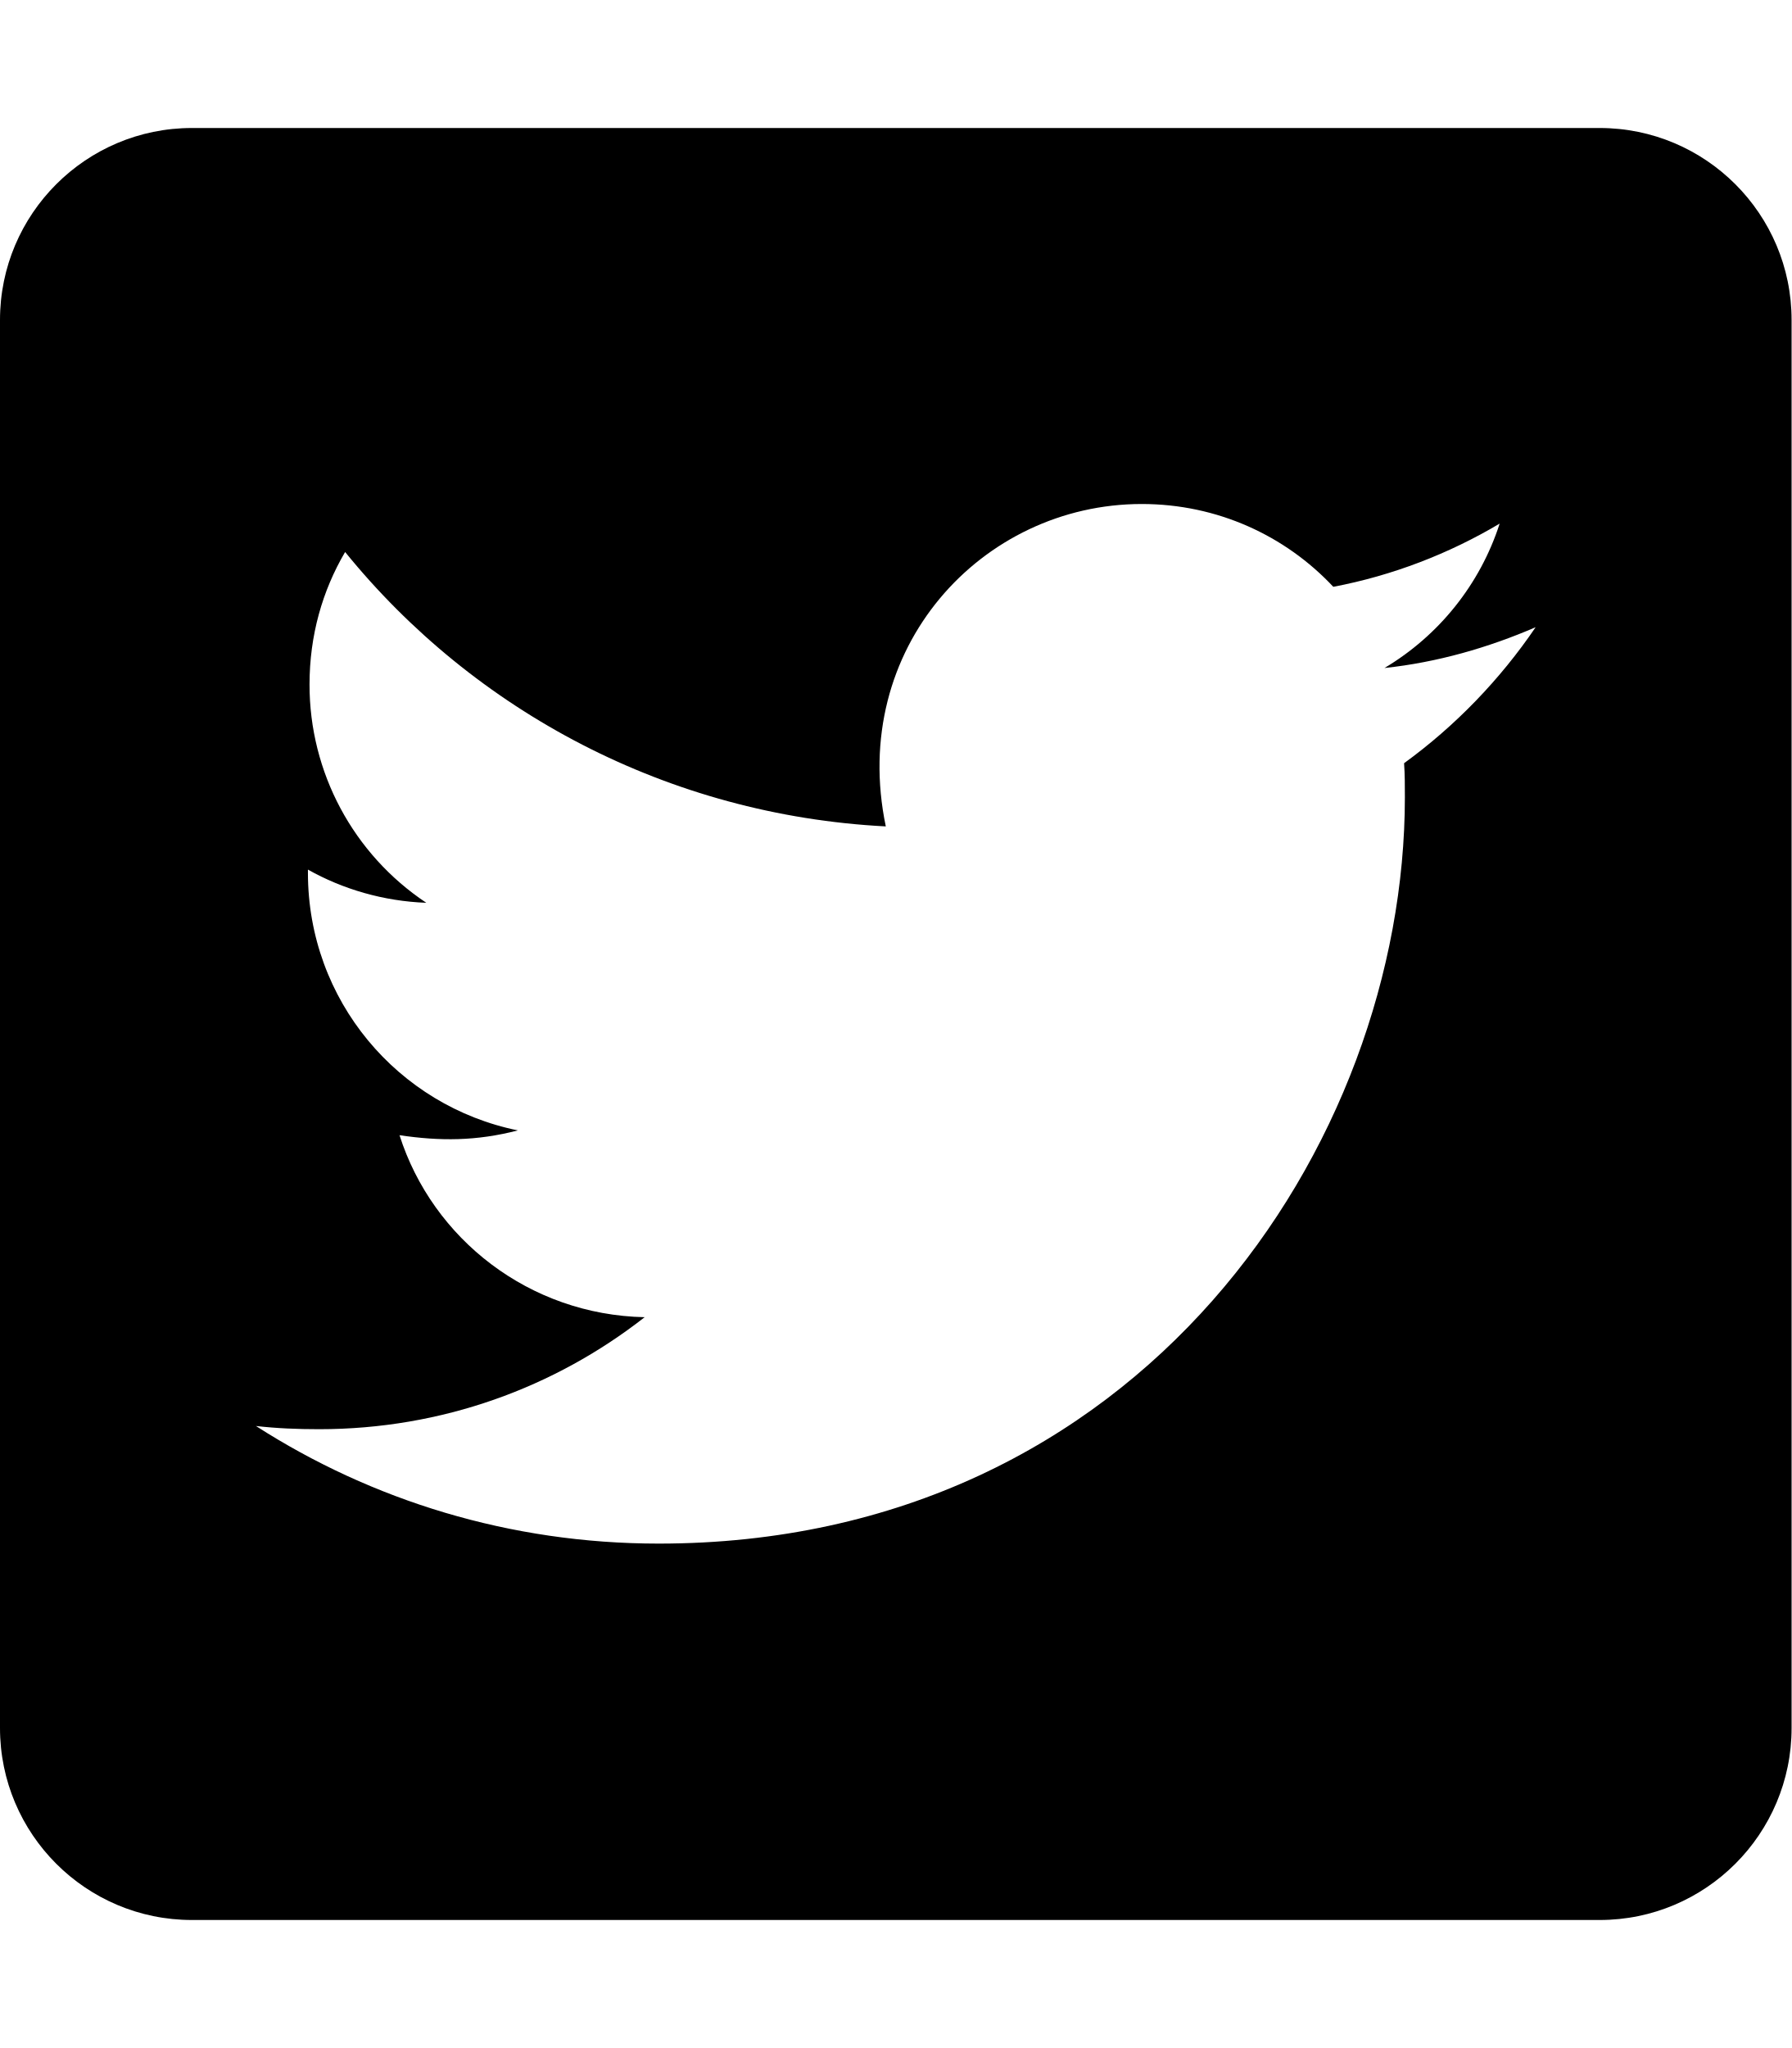
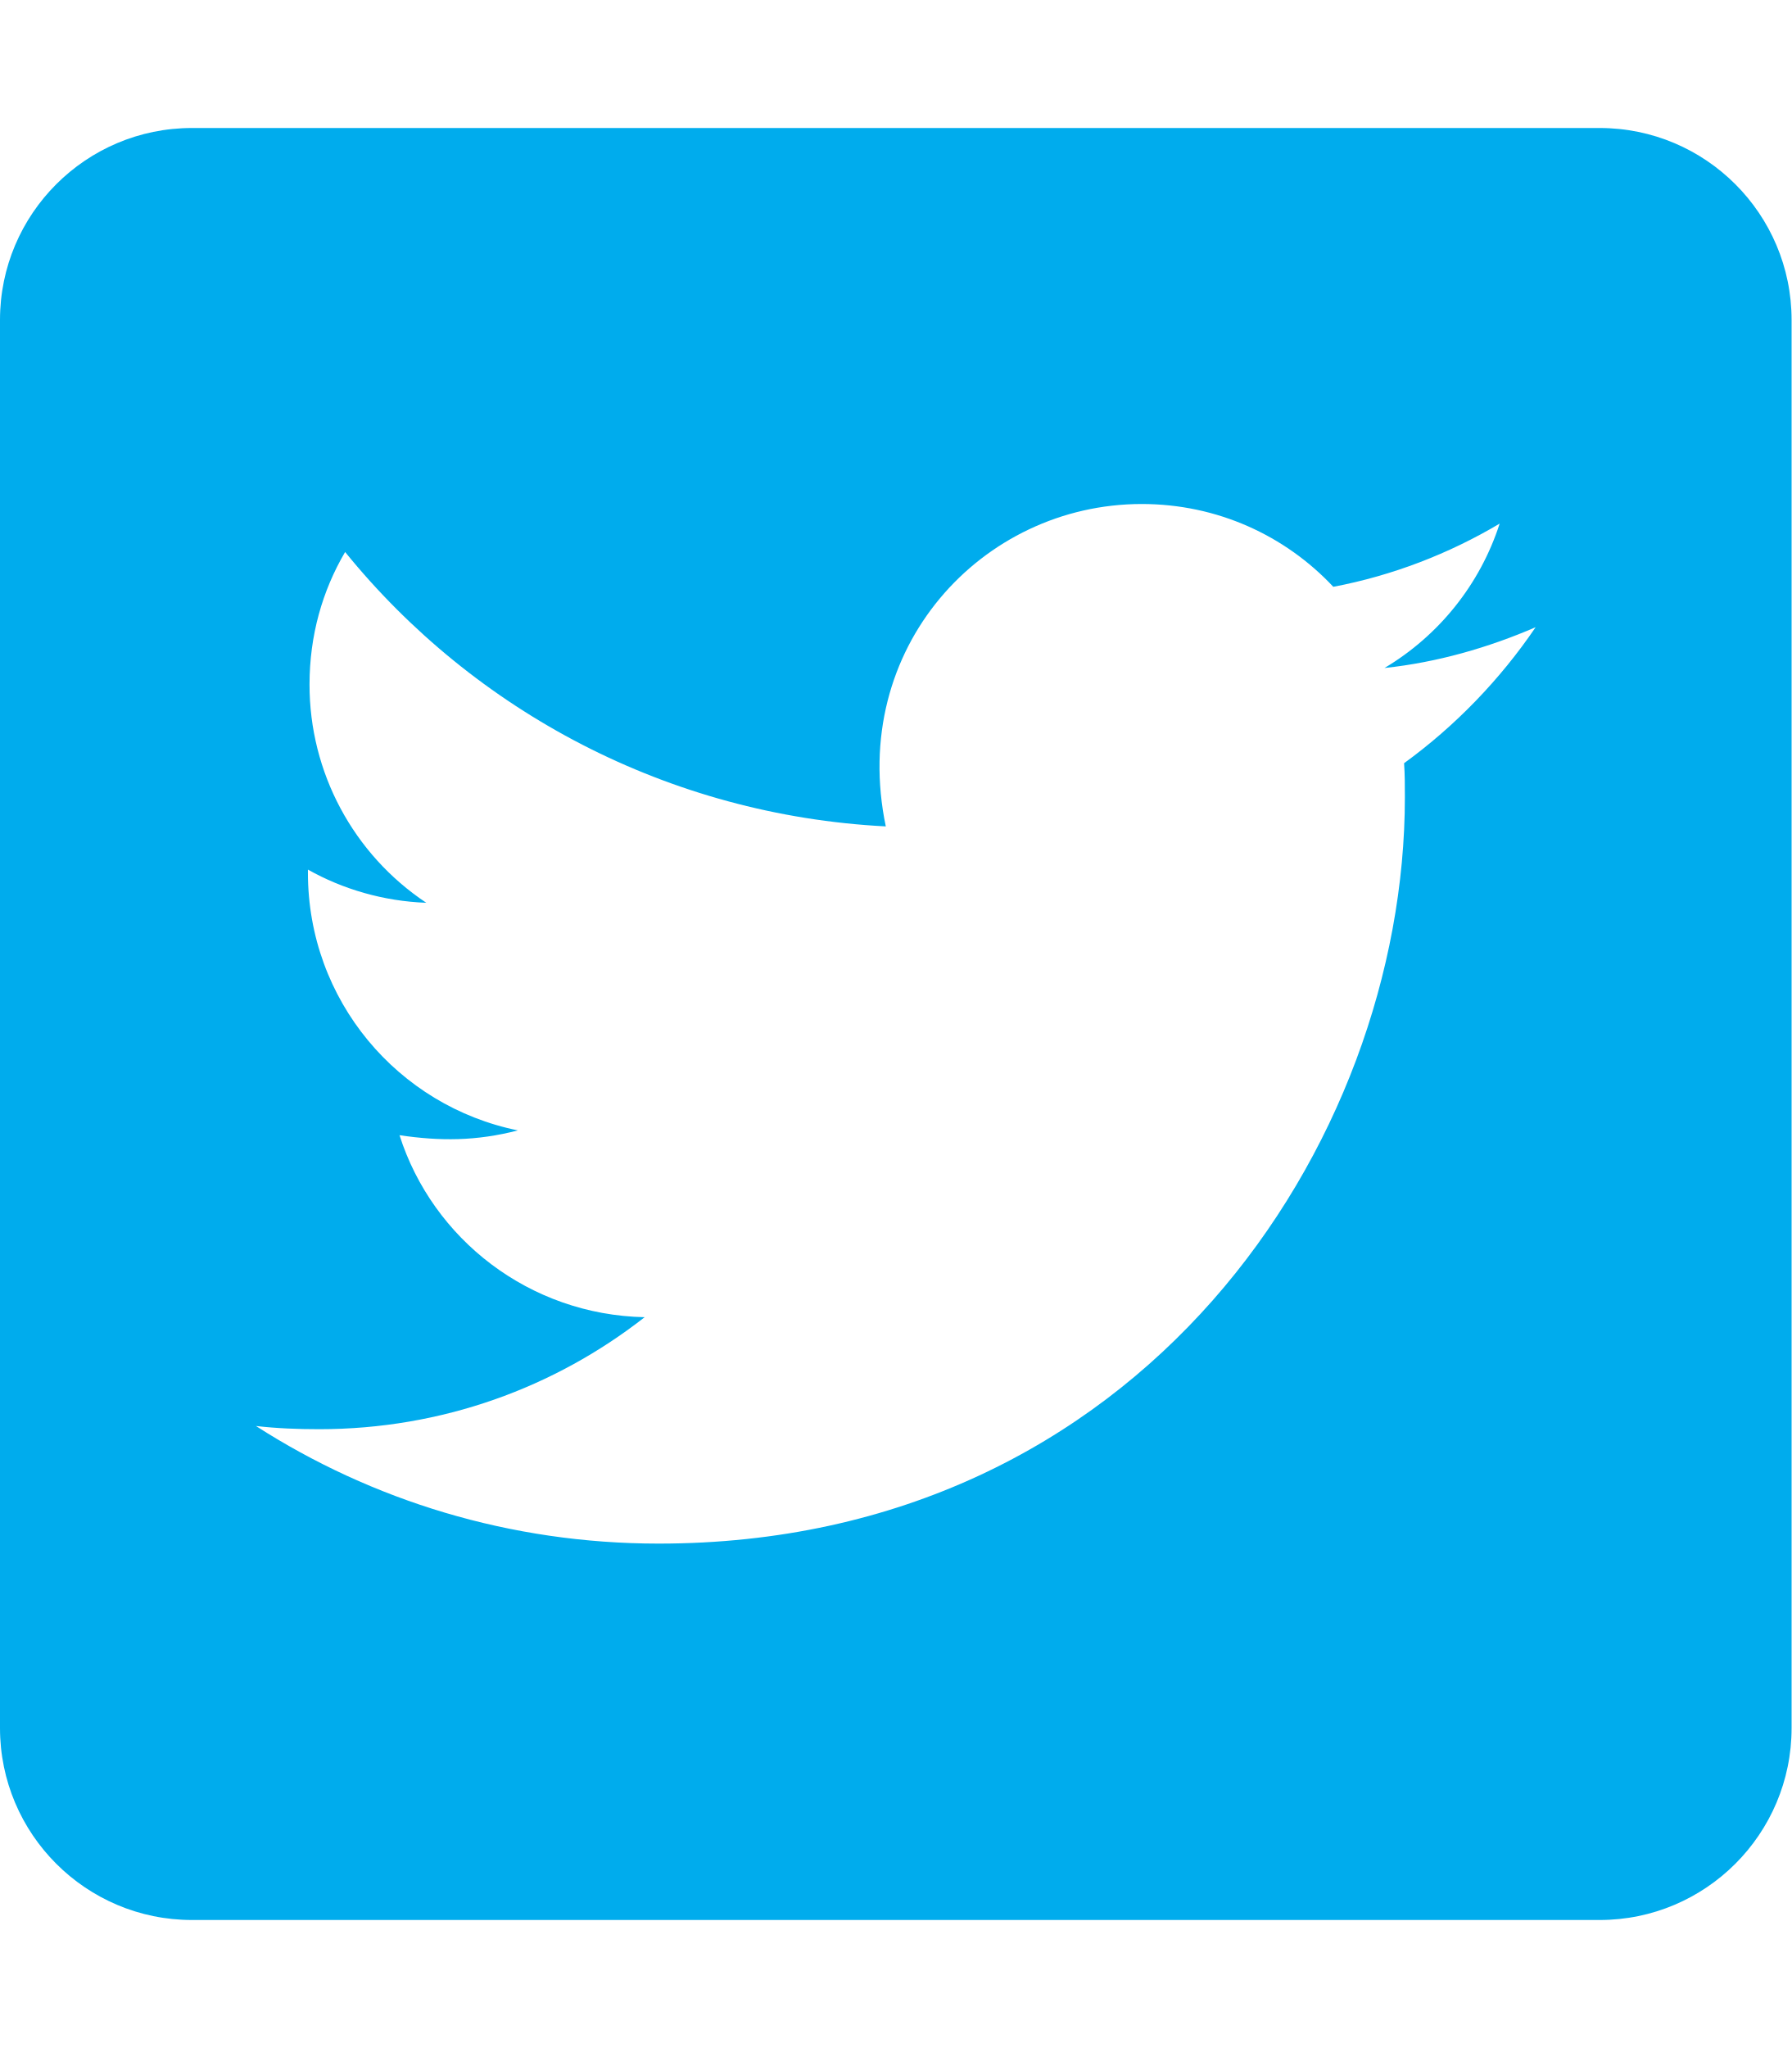
<svg xmlns="http://www.w3.org/2000/svg" viewBox="0 0 448 512">
-   <path d="M400 32H48C21.5 32 0 53.5 0 80v352c0 26.5 21.5 48 48 48h352c26.5 0 48-21.5 48-48V80c0-26.5-21.5-48-48-48zm-48.9 158.8c.2 2.8.2 5.7.2 8.5 0 86.7-66 186.6-186.6 186.6-37.2 0-71.7-10.8-100.7-29.4 5.3.6 10.4.8 15.8.8 30.7 0 58.9-10.4 81.4-28-28.8-.6-53-19.5-61.3-45.5 10.1 1.5 19.2 1.5 29.6-1.2-30-6.1-52.5-32.5-52.5-64.4v-.8c8.7 4.9 18.9 7.9 29.6 8.3a65.447 65.447 0 0 1-29.2-54.6c0-12.2 3.2-23.4 8.9-33.1 32.3 39.8 80.8 65.8 135.2 68.6-9.3-44.5 24-80.6 64-80.6 18.9 0 35.9 7.9 47.9 20.7 14.8-2.8 29-8.3 41.6-15.8-4.9 15.2-15.2 28-28.8 36.1 13.2-1.4 26-5.1 37.8-10.2-8.9 13.1-20.1 24.7-32.9 34z" />
+   <path fill="#00aced" d="M400 32H48C21.5 32 0 53.5 0 80v352c0 26.5 21.5 48 48 48h352c26.5 0 48-21.5 48-48V80c0-26.5-21.5-48-48-48zm-48.9 158.8c.2 2.8.2 5.7.2 8.5 0 86.7-66 186.6-186.6 186.6-37.2 0-71.7-10.8-100.7-29.4 5.3.6 10.4.8 15.8.8 30.7 0 58.9-10.4 81.4-28-28.8-.6-53-19.5-61.3-45.5 10.1 1.5 19.2 1.5 29.6-1.2-30-6.1-52.5-32.5-52.5-64.4v-.8c8.7 4.9 18.9 7.9 29.6 8.3a65.447 65.447 0 0 1-29.2-54.6c0-12.2 3.2-23.4 8.9-33.1 32.3 39.8 80.8 65.8 135.2 68.6-9.3-44.5 24-80.6 64-80.6 18.9 0 35.9 7.9 47.9 20.7 14.8-2.8 29-8.3 41.6-15.8-4.9 15.2-15.2 28-28.8 36.1 13.2-1.4 26-5.1 37.8-10.2-8.9 13.1-20.1 24.7-32.9 34z" />
</svg>
